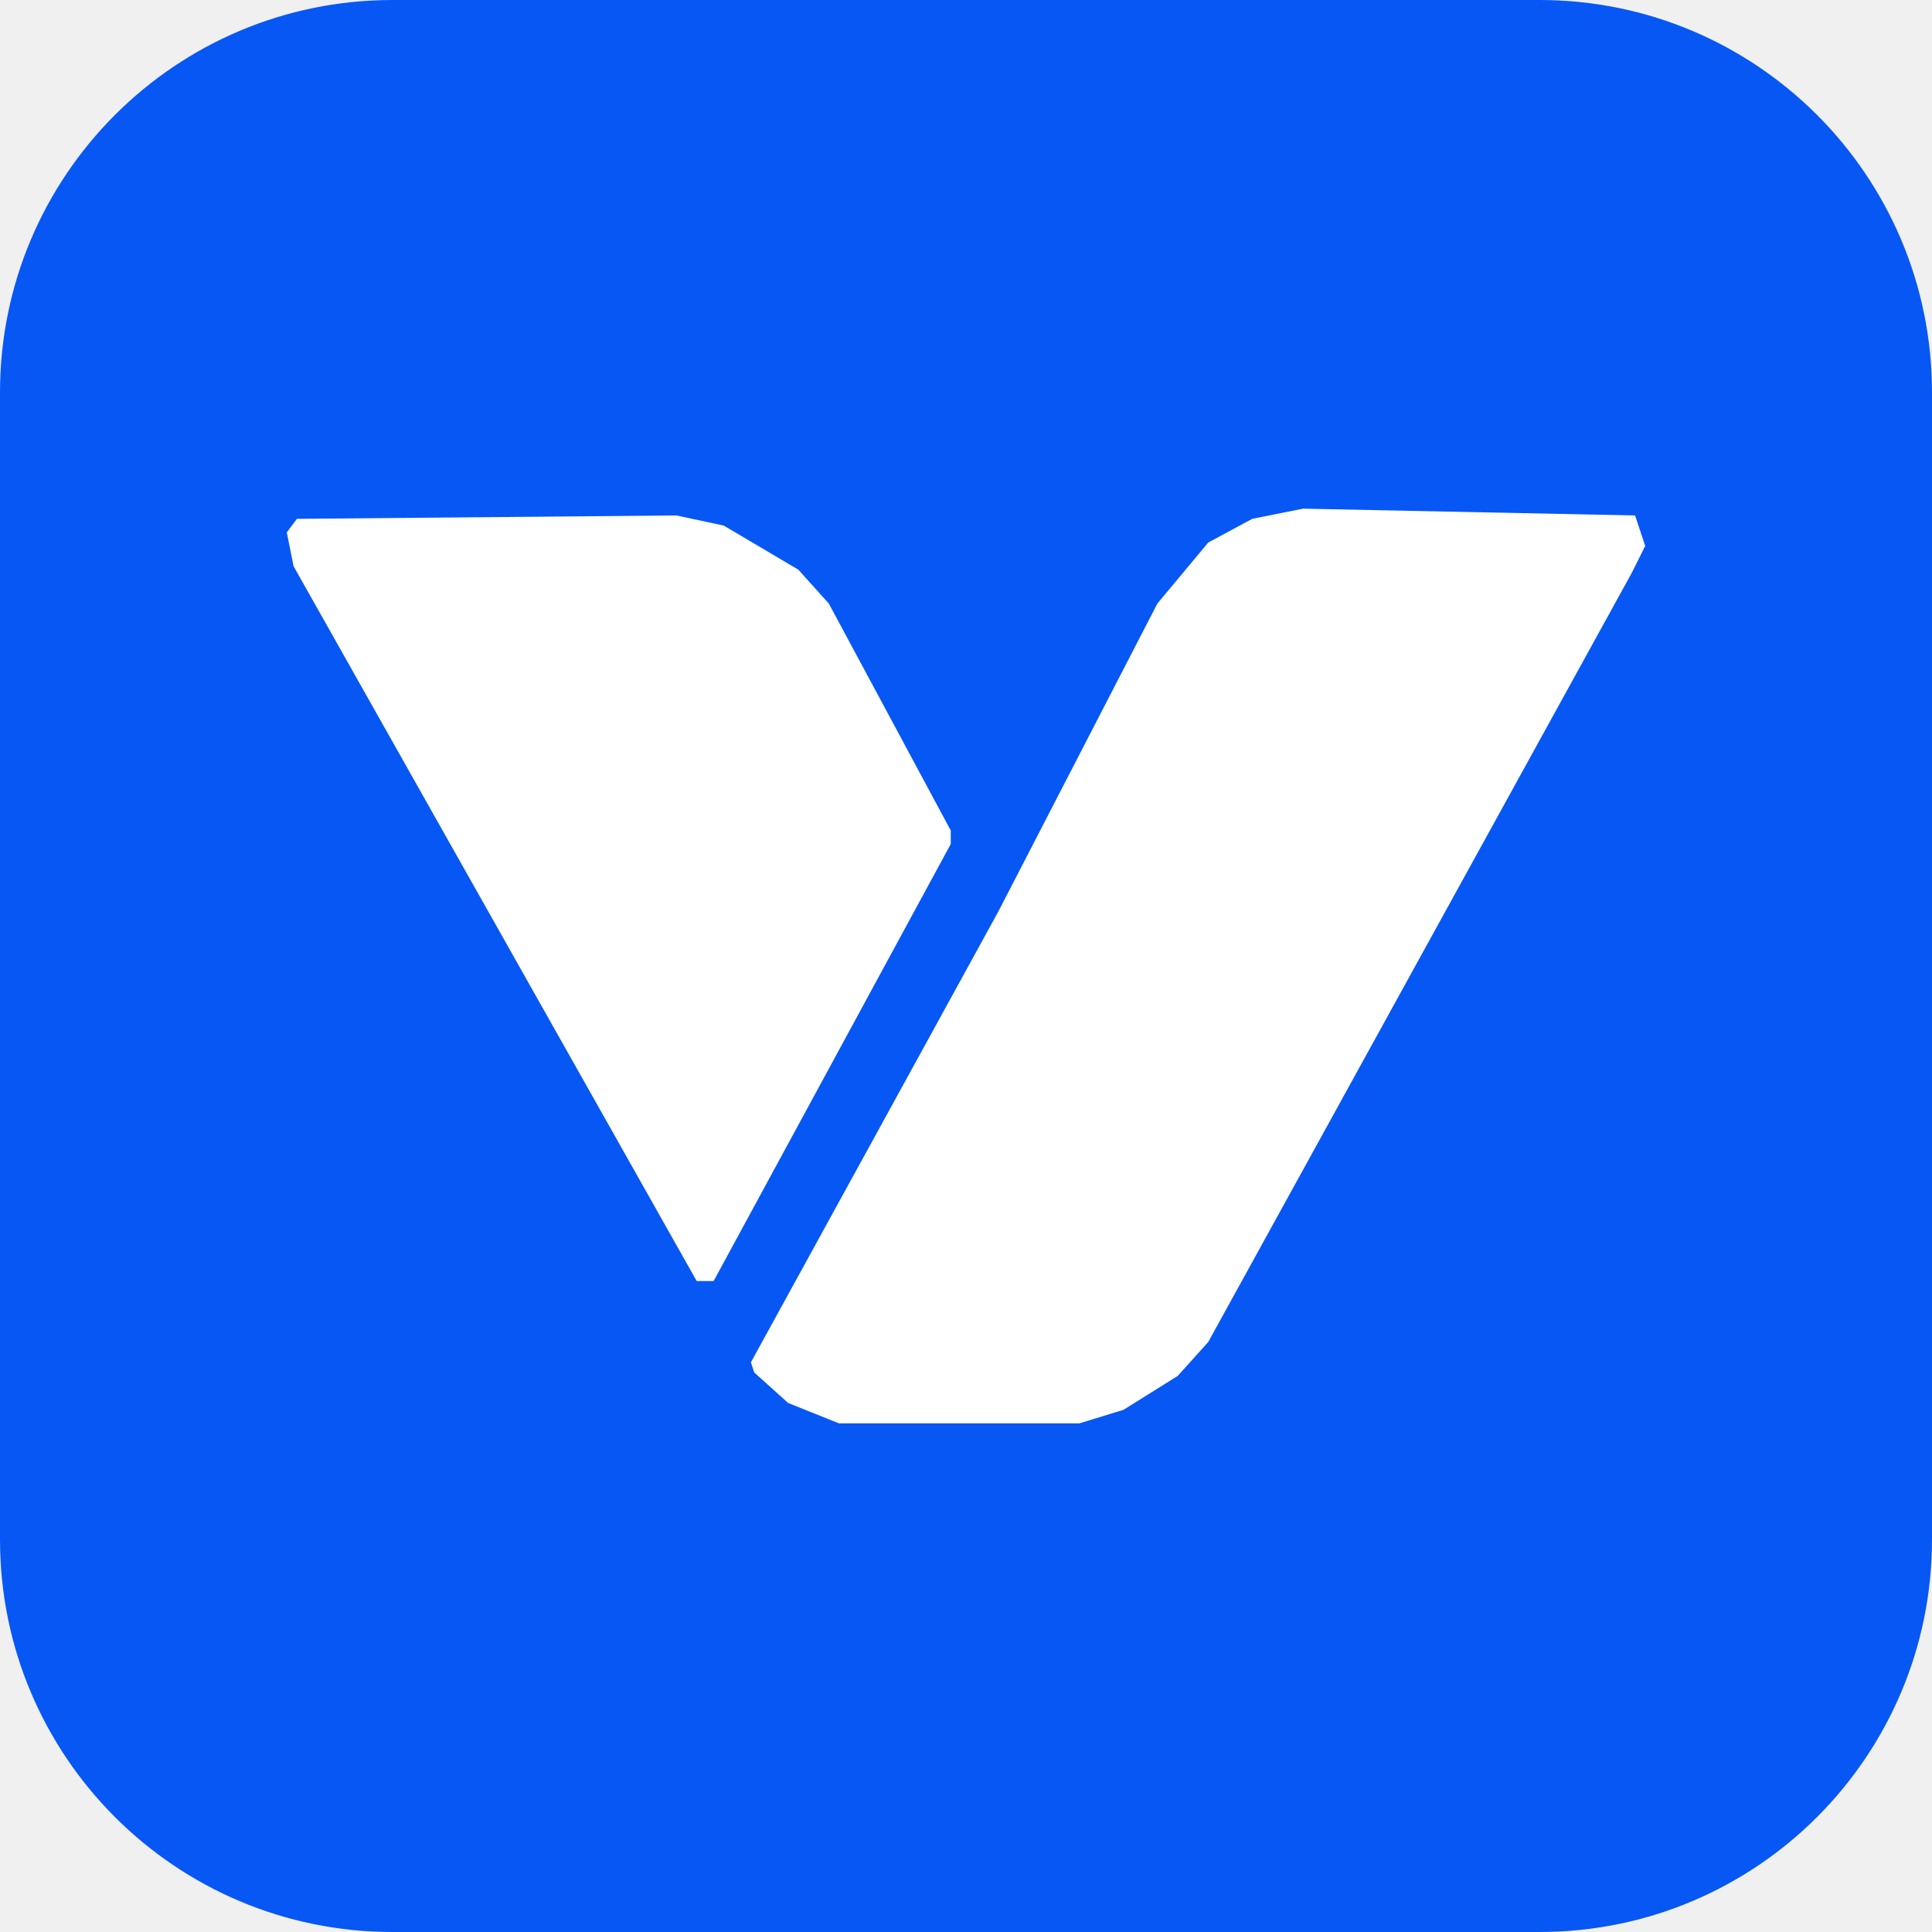
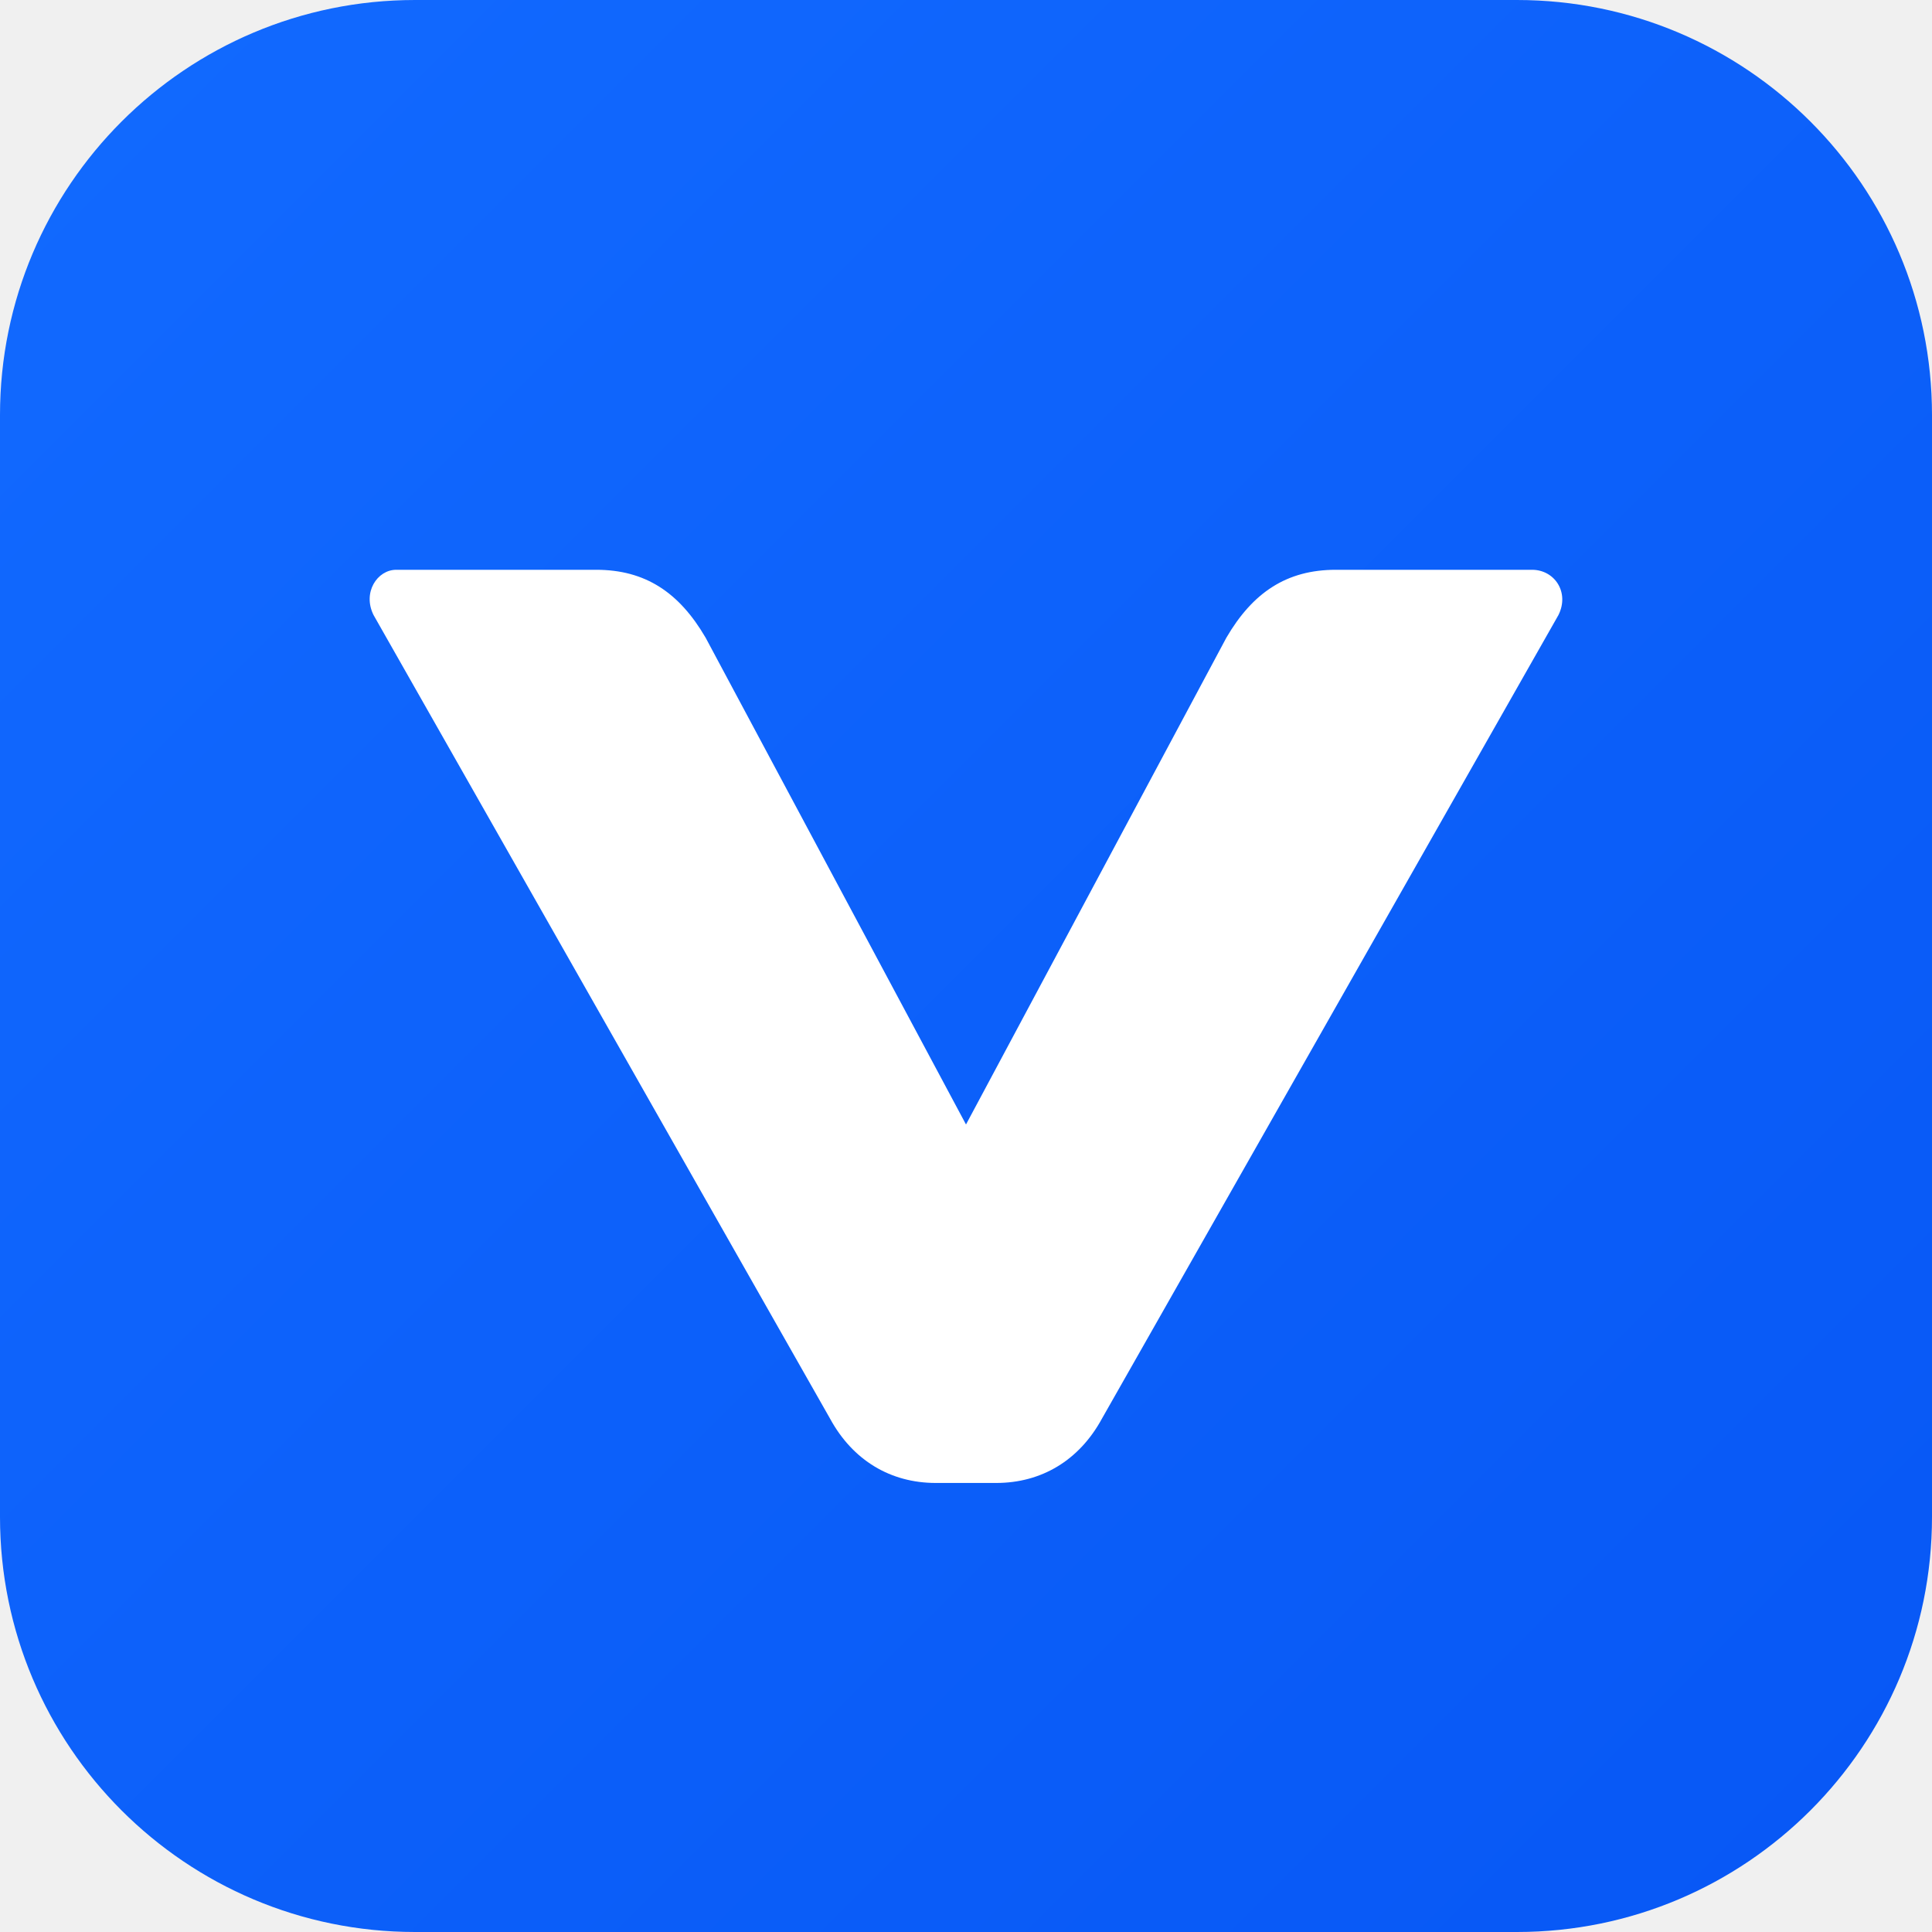
<svg xmlns="http://www.w3.org/2000/svg" viewBox="0 0 512 512">
-   <rect width="512" height="512" rx="104" fill="#0757F5" />
-   <g fill="#fff">
-     <path d="M433.31 136.6 L345.33 134.8 L331.86 137.5 L320.19 143.78 L306.72 159.94 L264.53 241.64 L198.99 361.04 L199.89 363.73 L208.87 371.81 L222.33 377.2 L286.07 377.2 L297.75 373.61 L312.11 364.63 L320.19 355.65 L432.41 151.86 L436.0 144.68 Z" />
-     <path d="M78.69 137.5 L76.0 141.09 L77.8 150.06 L184.63 339.49 L189.12 339.49 L251.96 223.68 L251.96 220.09 L219.64 159.94 L211.56 150.96 L191.81 139.29 L179.24 136.6 Z" />
-   </g>
+   <defs>
+     <linearGradient id="vatra-blue" x1="0" y1="0" x2="1" y2="1">
+       <stop offset="0" stop-color="#126AFF" />
+       <stop offset="1" stop-color="#0757F5" />
+     </linearGradient>
+   </defs>
+   <rect width="512" height="512" rx="110" fill="url(#vatra-blue)" />
+   <path fill="#fff" d="M105 151c-5 0-9 6-6 12l121 213c6 11 16 17 28 17h16c12 0 22-6 28-17l121-213c3-6-1-12-7-12h-52c-13 0-22 6-29 18l-69 129-69-129c-7-12-16-18-29-18h-53z" />
</svg>
